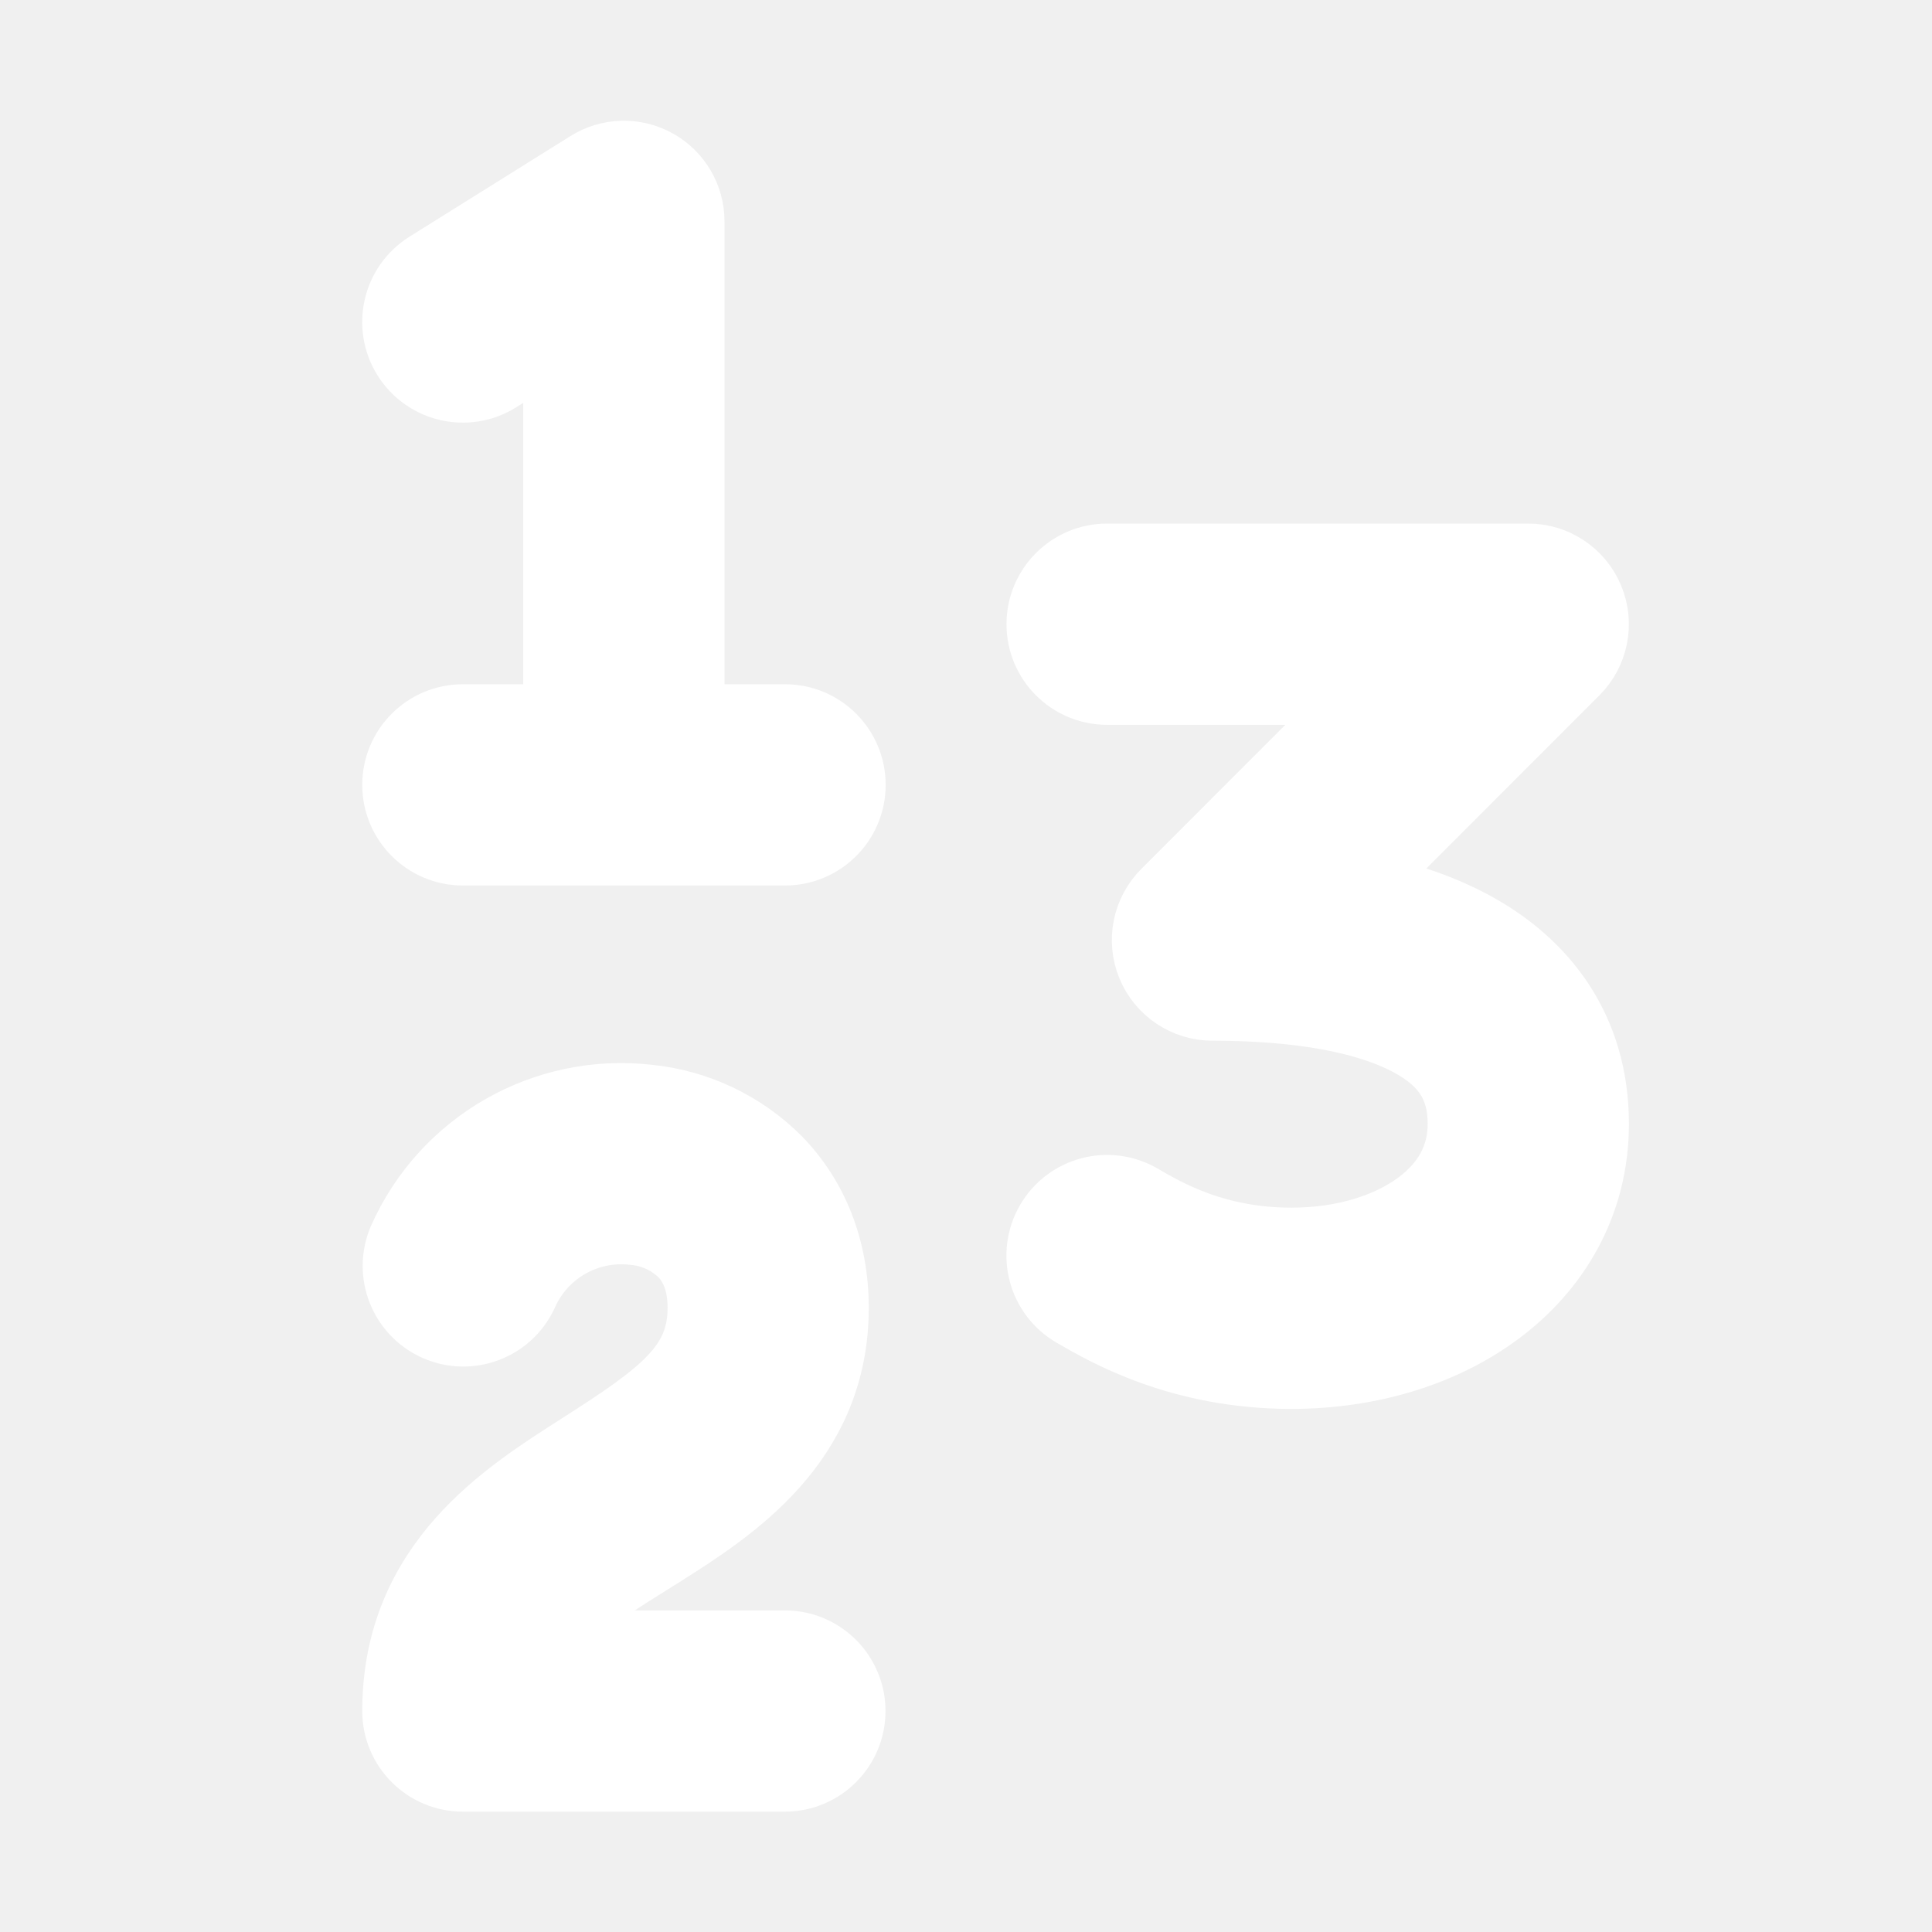
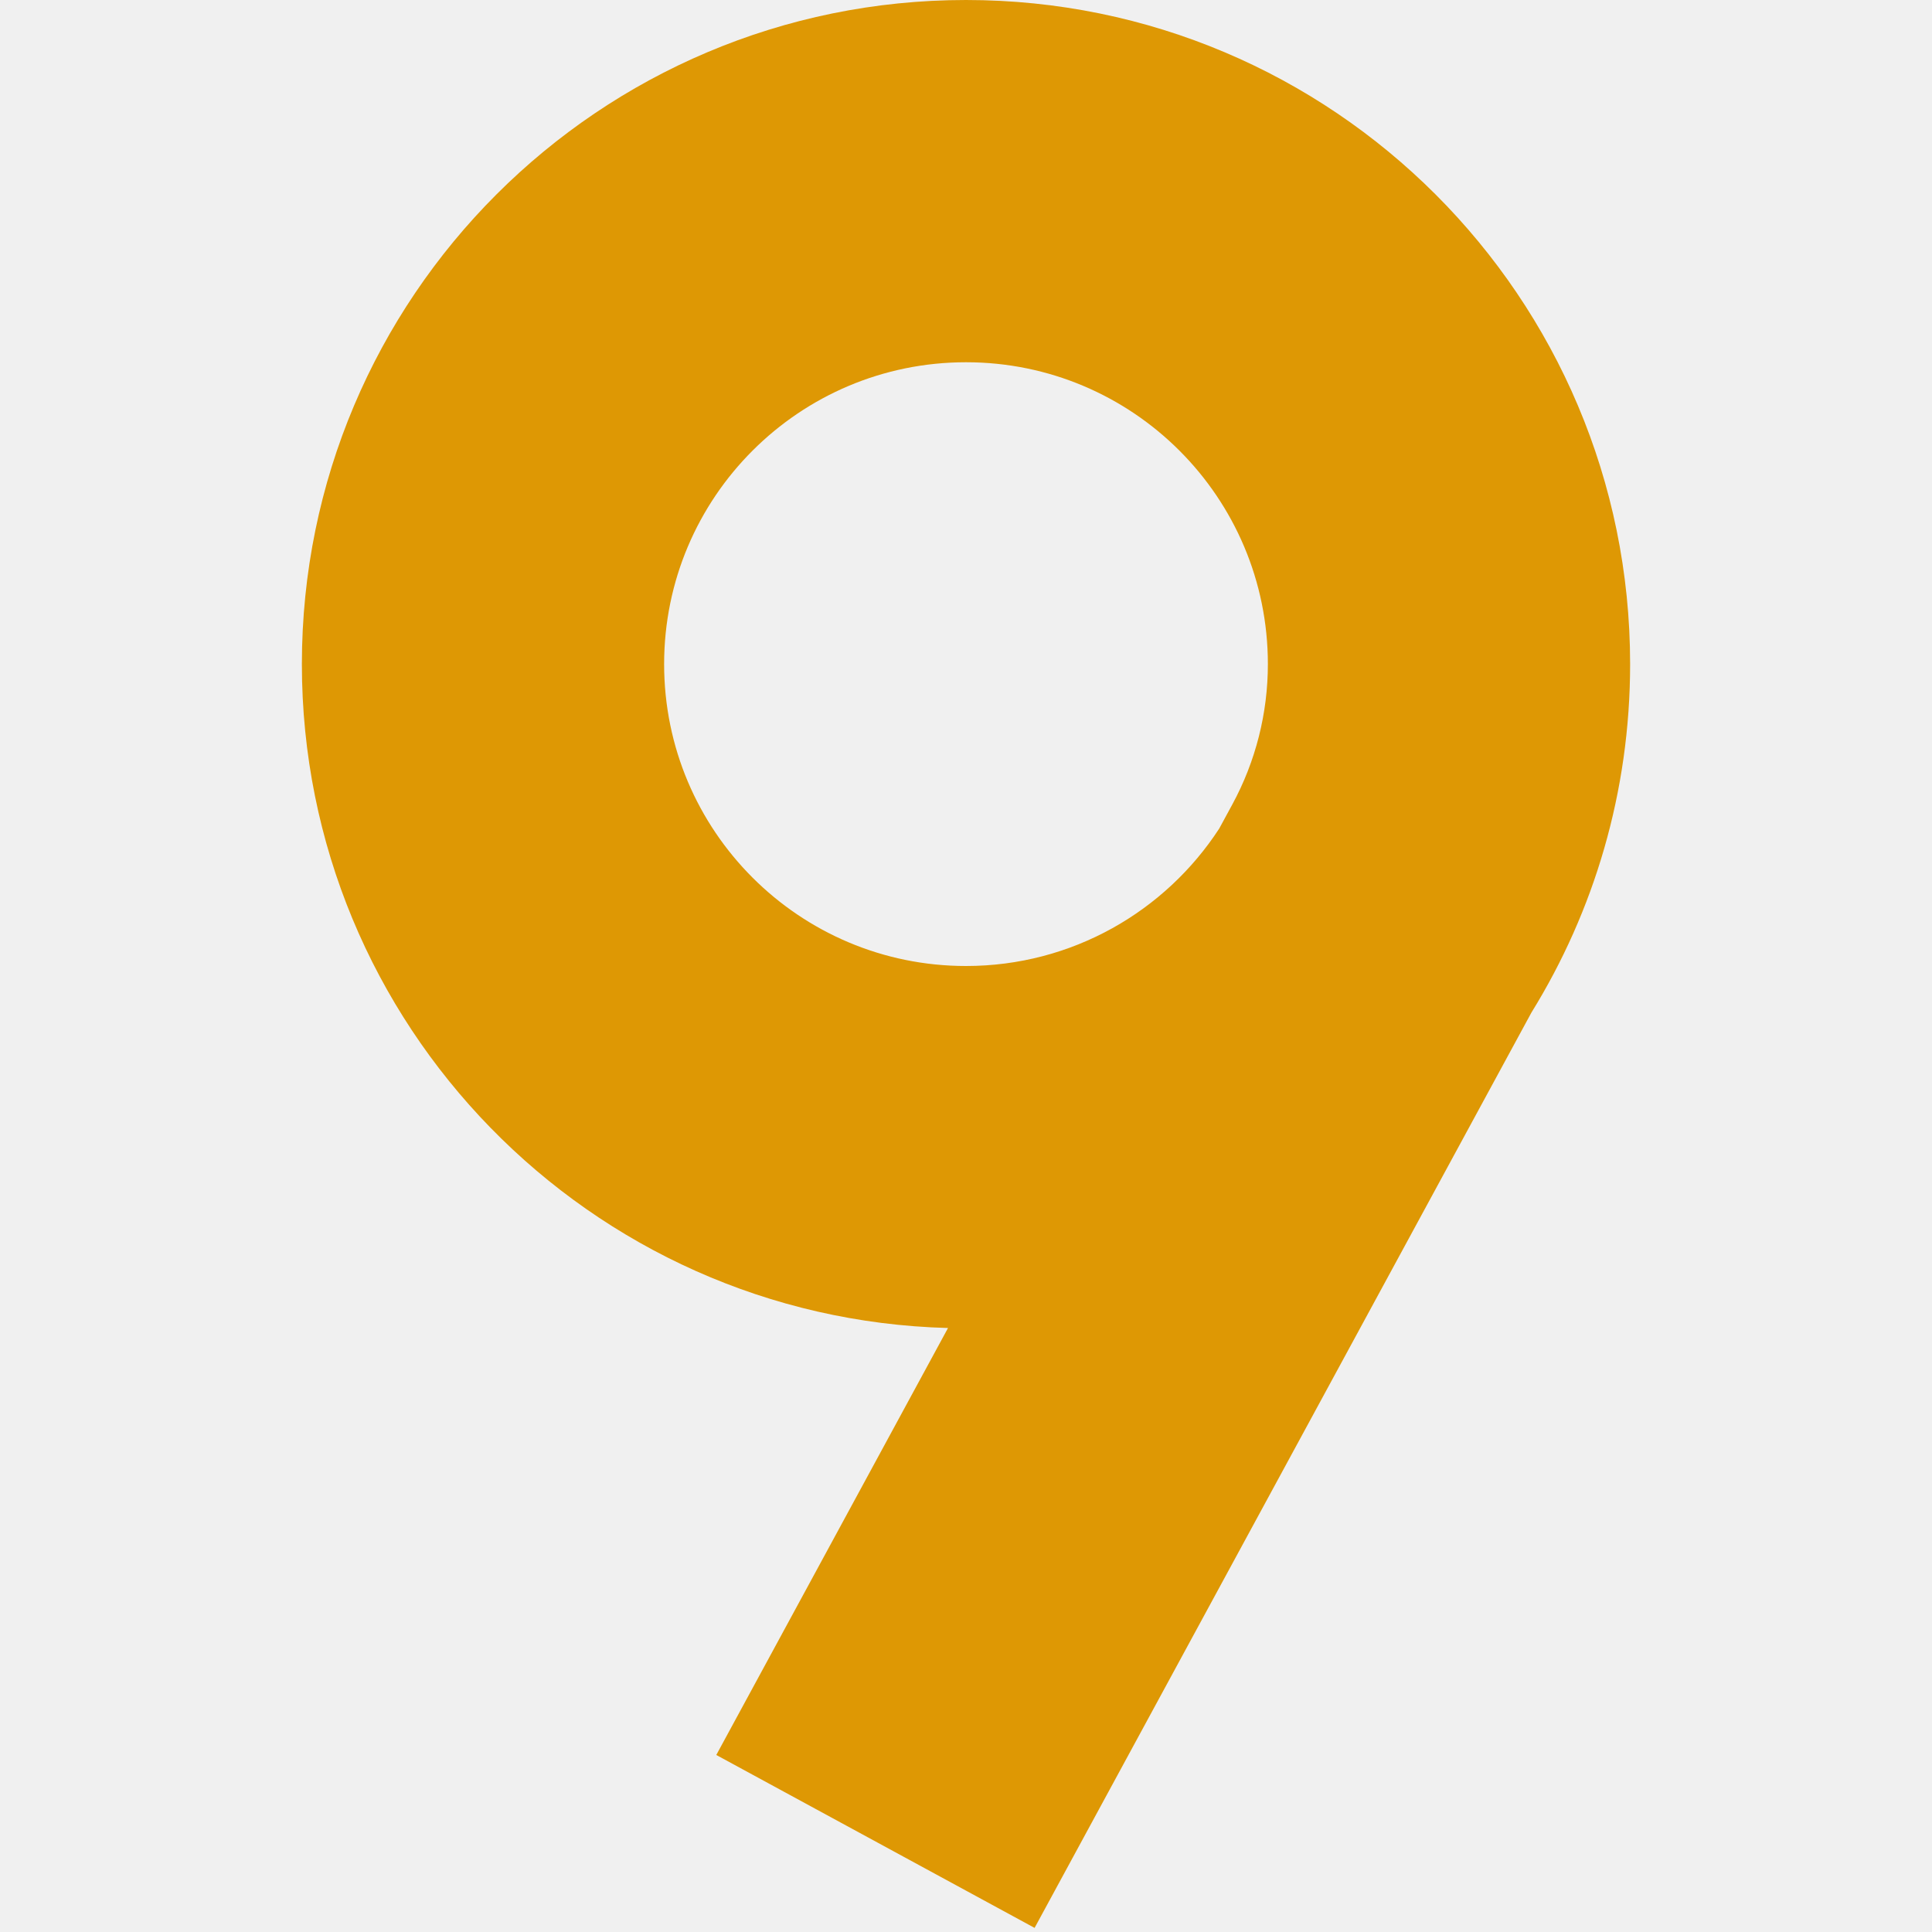
- <svg xmlns="http://www.w3.org/2000/svg" fill="#ffffff" width="800px" height="800px" viewBox="0 0 24 24" stroke="#ffffff">
+ <svg xmlns="http://www.w3.org/2000/svg" width="800px" height="800px" viewBox="0 0 16 16" fill="none">
  <g id="SVGRepo_bgCarrier" stroke-width="0" />
  <g id="SVGRepo_tracerCarrier" stroke-linecap="round" stroke-linejoin="round" />
  <g id="SVGRepo_iconCarrier">
-     <path fill-rule="evenodd" d="M8.114 2.094a.75.75 0 01.386.656V9h1.252a.75.75 0 110 1.5H5.75a.75.75 0 010-1.5H7V4.103l-.853.533a.75.75 0 01-.795-1.272l2-1.25a.75.75 0 01.762-.02zm4.889 5.66a.75.75 0 01.75-.75h5.232a.75.75 0 01.53 1.28l-2.776 2.777c.55.097 1.057.253 1.492.483.905.477 1.504 1.284 1.504 2.418 0 .966-.471 1.75-1.172 2.27-.687.511-1.587.77-2.521.77-1.367 0-2.274-.528-2.667-.756a.75.75 0 01.755-1.297c.331.193.953.553 1.912.553.673 0 1.243-.188 1.627-.473.37-.275.566-.635.566-1.067 0-.5-.219-.836-.703-1.091-.538-.284-1.375-.443-2.471-.443a.75.75 0 01-.53-1.28l2.643-2.644h-3.421a.75.75 0 01-.75-.75zM7.88 15.215a1.4 1.4 0 00-1.446.83.75.75 0 01-1.37-.61 2.9 2.9 0 012.986-1.71 2.565 2.565 0 011.557.743c.434.446.685 1.058.685 1.778 0 1.641-1.254 2.437-2.12 2.986-.538.341-1.18.694-1.495 1.273H9.75a.75.75 0 010 1.5h-4a.75.75 0 01-.75-.75c0-1.799 1.337-2.63 2.243-3.21 1.032-.659 1.55-1.031 1.55-1.8 0-.355-.116-.584-.26-.732a1.068 1.068 0 00-.652-.298z" />
+     <path fill-rule="evenodd" clip-rule="evenodd" d="M7.851 10.998C4.883 10.919 2.5 8.488 2.5 5.5C2.5 2.462 4.962 0 8 0C11.038 0 13.5 2.462 13.5 5.5C13.5 6.558 13.201 7.547 12.683 8.385L8.568 15.966L5.932 14.534L7.851 10.998ZM10.097 6.862C9.651 7.547 8.878 8 8 8C6.619 8 5.5 6.881 5.5 5.5C5.5 4.119 6.619 3 8 3C9.381 3 10.5 4.119 10.5 5.5C10.5 5.906 10.399 6.306 10.205 6.663L10.097 6.862Z" fill="#DE9804" />
  </g>
</svg>
